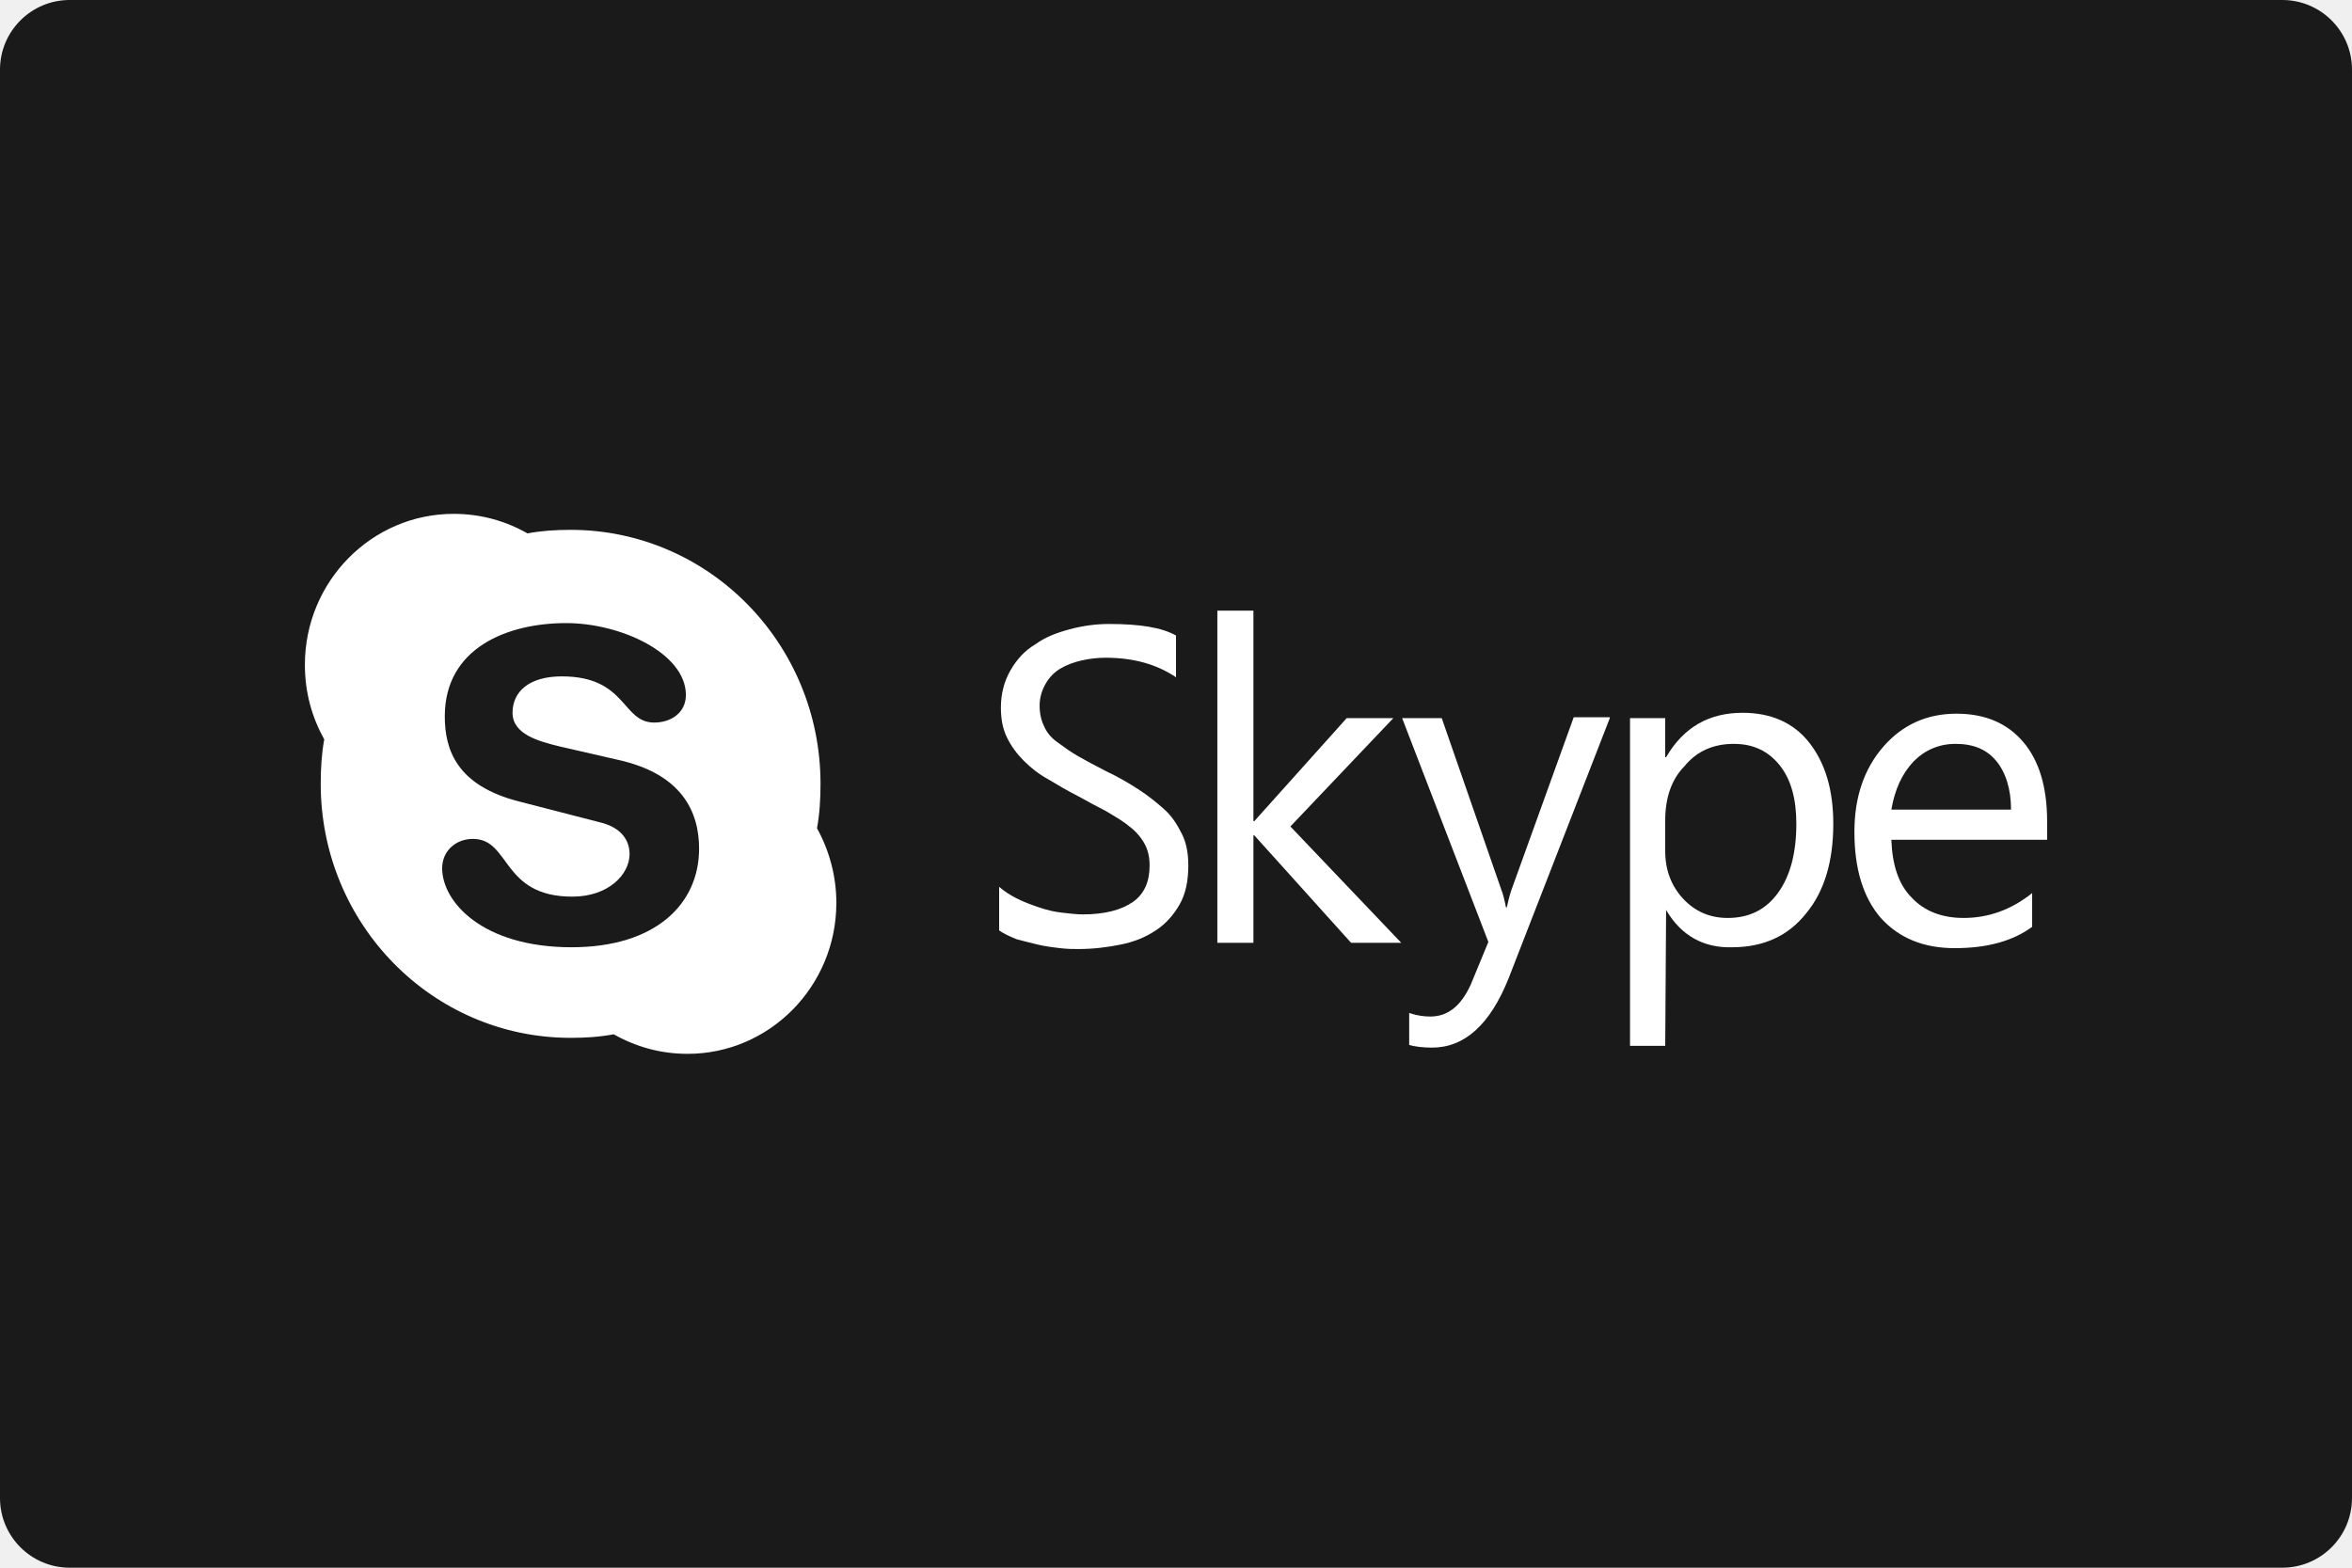
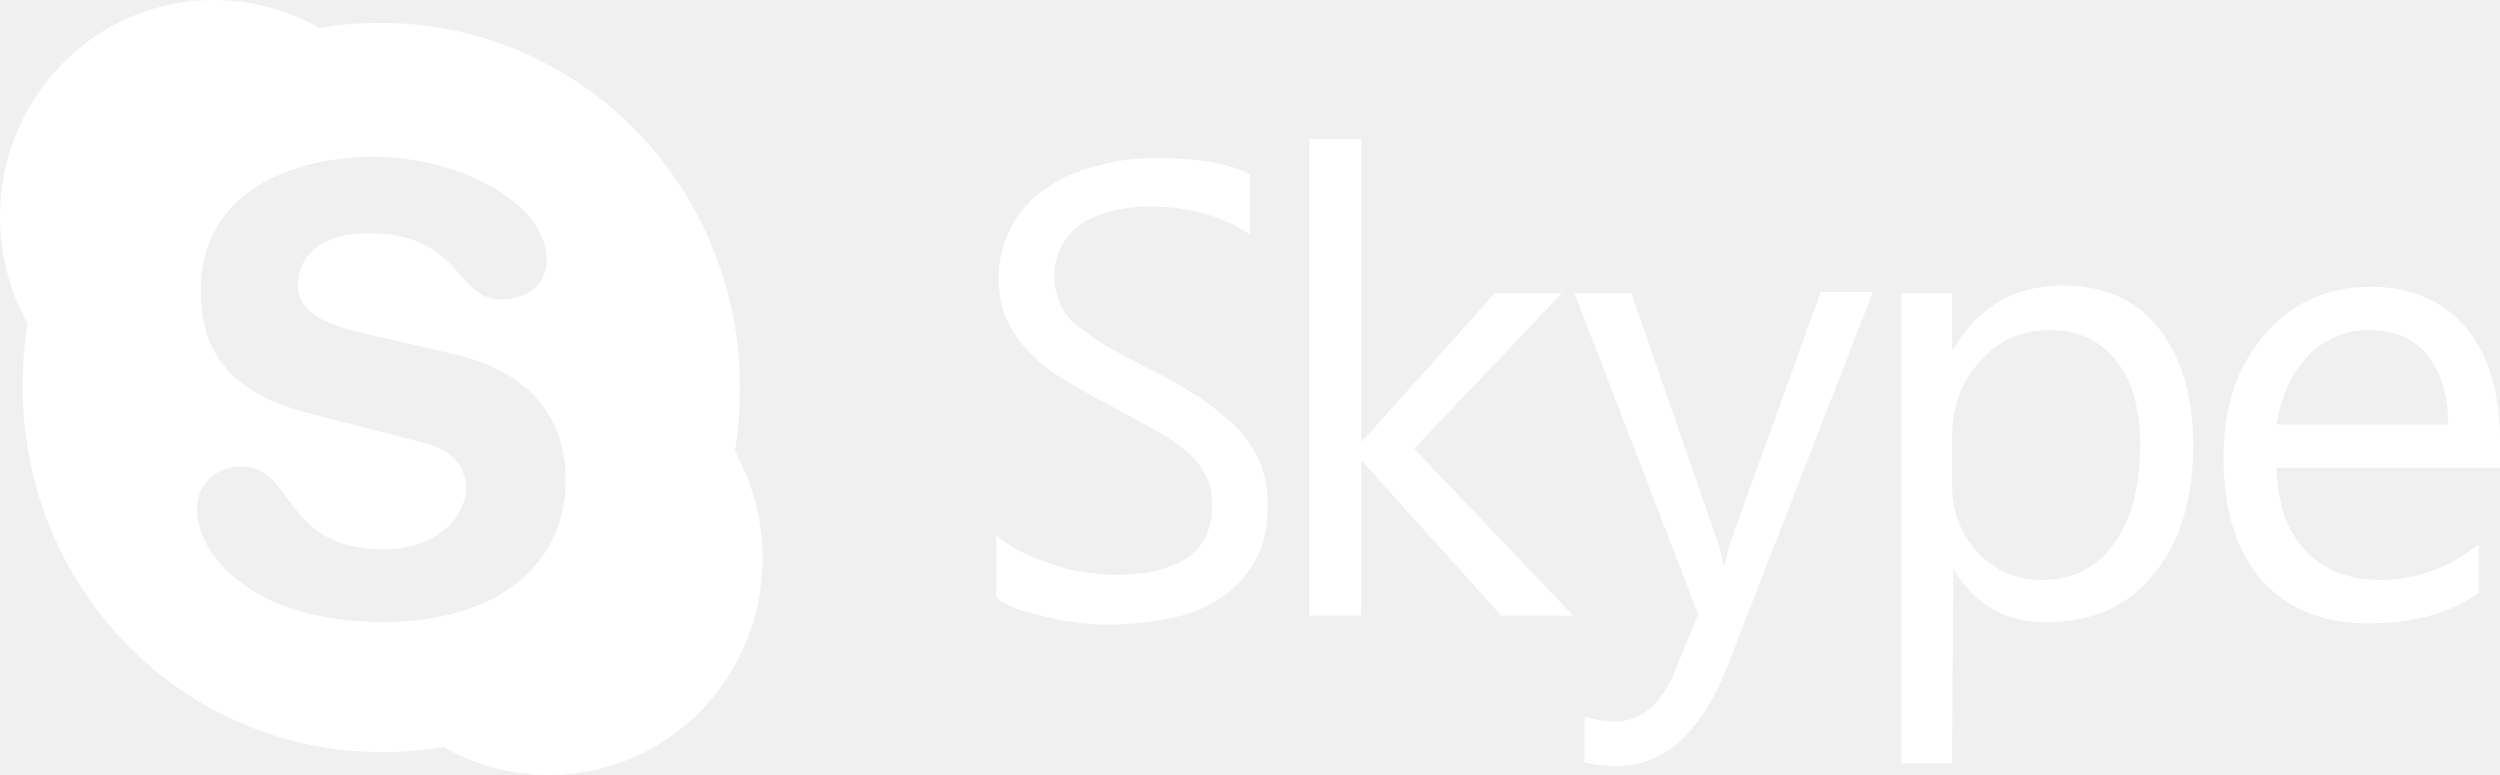
- <svg xmlns="http://www.w3.org/2000/svg" width="270" height="180" viewBox="0 0 270 180" fill="none">
-   <rect width="270" height="180" rx="8" fill="#1A1A1A" />
-   <path d="M114.697 106.825V101.829C115.303 102.339 115.909 102.747 116.717 103.154C117.526 103.562 118.334 103.868 119.243 104.174C120.152 104.48 120.96 104.684 121.869 104.786C122.778 104.888 123.586 104.99 124.293 104.99C126.818 104.99 128.738 104.48 130.051 103.562C131.364 102.645 131.97 101.217 131.97 99.381C131.97 98.362 131.768 97.546 131.364 96.832C130.96 96.118 130.354 95.404 129.647 94.894C128.94 94.283 128.031 93.773 127.021 93.161C126.01 92.651 124.899 92.039 123.788 91.427C122.576 90.816 121.364 90.102 120.354 89.49C119.243 88.878 118.334 88.164 117.526 87.349C116.717 86.533 116.111 85.717 115.606 84.697C115.101 83.677 114.899 82.556 114.899 81.23C114.899 79.599 115.303 78.171 116.01 76.947C116.717 75.724 117.627 74.704 118.839 73.99C119.95 73.174 121.263 72.664 122.778 72.256C124.293 71.849 125.808 71.644 127.324 71.644C130.859 71.644 133.384 72.052 135 72.97V77.763C132.879 76.335 130.253 75.519 126.919 75.519C126.01 75.519 125.101 75.621 124.192 75.826C123.283 76.029 122.475 76.335 121.768 76.743C121.061 77.151 120.455 77.763 120.051 78.477C119.647 79.191 119.344 80.006 119.344 81.026C119.344 81.944 119.546 82.76 119.849 83.371C120.152 84.085 120.657 84.697 121.364 85.207C122.071 85.717 122.879 86.329 123.788 86.839C124.697 87.349 125.808 87.96 127.021 88.572C128.334 89.184 129.546 89.898 130.657 90.612C131.768 91.326 132.778 92.141 133.687 92.957C134.596 93.773 135.202 94.793 135.707 95.812C136.212 96.832 136.414 98.056 136.414 99.381C136.414 101.115 136.111 102.645 135.404 103.868C134.697 105.092 133.788 106.112 132.677 106.825C131.465 107.641 130.152 108.151 128.637 108.457C127.122 108.763 125.505 108.967 123.788 108.967C123.182 108.967 122.576 108.967 121.667 108.865C120.859 108.763 119.95 108.661 119.142 108.457C118.334 108.253 117.425 108.049 116.717 107.845C115.707 107.437 115.101 107.131 114.697 106.825Z" fill="white" />
-   <path d="M160.858 108.253H155.101L143.989 95.914H143.888V108.253H139.747V70.115H143.888V94.283H143.989L154.596 82.454H159.949L148.131 94.895L160.858 108.253Z" fill="white" />
-   <path d="M184.798 82.454L173.182 112.332C171.06 117.635 168.131 120.286 164.394 120.286C163.384 120.286 162.475 120.184 161.768 119.98V116.309C162.677 116.615 163.485 116.717 164.192 116.717C166.212 116.717 167.727 115.494 168.838 113.046L170.858 108.151L160.959 82.454H165.505L172.374 102.237C172.475 102.441 172.677 103.155 172.879 104.174H172.98C173.081 103.767 173.182 103.155 173.485 102.237L180.656 82.352H184.798V82.454Z" fill="white" />
-   <path d="M191.161 94.181V97.75C191.161 99.891 191.869 101.727 193.182 103.155C194.596 104.684 196.313 105.398 198.333 105.398C200.757 105.398 202.677 104.48 204.091 102.543C205.505 100.605 206.212 97.954 206.212 94.589C206.212 91.734 205.606 89.49 204.293 87.859C202.98 86.227 201.263 85.411 199.04 85.411C196.717 85.411 194.798 86.227 193.384 87.96C191.869 89.49 191.161 91.632 191.161 94.181ZM191.263 104.48L191.161 120.082H187.121V82.454H191.161V86.941H191.263C193.283 83.474 196.212 81.842 200.05 81.842C203.283 81.842 205.909 82.964 207.727 85.309C209.545 87.654 210.454 90.714 210.454 94.589C210.454 98.872 209.444 102.339 207.323 104.888C205.303 107.437 202.475 108.763 198.838 108.763C195.606 108.865 192.98 107.437 191.263 104.48Z" fill="white" />
-   <path d="M230.859 92.957C230.859 90.612 230.253 88.674 229.142 87.349C228.03 86.023 226.515 85.411 224.495 85.411C222.576 85.411 220.96 86.125 219.647 87.451C218.333 88.878 217.525 90.612 217.121 92.957H230.859ZM235 96.424H217.121C217.222 99.28 217.929 101.523 219.445 103.053C220.859 104.582 222.879 105.398 225.404 105.398C228.232 105.398 230.859 104.48 233.283 102.543V106.418C231.061 108.049 228.131 108.865 224.394 108.865C220.859 108.865 218.03 107.743 215.909 105.398C213.889 103.053 212.879 99.79 212.879 95.507C212.879 91.53 213.99 88.266 216.212 85.717C218.434 83.168 221.263 81.944 224.596 81.944C227.929 81.944 230.455 83.066 232.273 85.207C234.091 87.349 235 90.408 235 94.283V96.424Z" fill="white" />
-   <path d="M65.606 108.763C55.404 108.763 50.758 103.563 50.758 99.688C50.758 97.75 52.273 96.322 54.293 96.322C58.636 96.322 57.525 102.951 65.707 102.951C69.849 102.951 72.273 100.401 72.273 98.056C72.273 96.628 71.465 94.997 68.737 94.385L59.647 92.04C52.374 90.204 51.061 86.023 51.061 82.25C51.061 74.398 58.232 71.543 65 71.543C71.263 71.543 78.737 75.01 78.737 79.803C78.737 81.842 77.02 82.964 75.101 82.964C71.364 82.964 71.97 77.661 64.495 77.661C60.758 77.661 58.838 79.395 58.838 81.842C58.838 84.29 61.768 85.105 64.293 85.717L70.96 87.247C78.333 88.878 80.252 93.263 80.252 97.444C80.252 103.766 75.303 108.763 65.606 108.763ZM93.788 95.099C94.091 93.467 94.192 91.734 94.192 90C94.192 73.888 81.364 60.836 65.505 60.836C63.788 60.836 62.172 60.938 60.556 61.243C58.03 59.816 55.202 59 52.071 59C42.677 59 35 66.75 35 76.335C35 79.497 35.808 82.352 37.222 84.901C36.919 86.533 36.818 88.266 36.818 90C36.818 106.112 49.647 119.164 65.505 119.164C67.222 119.164 68.838 119.062 70.454 118.757C72.98 120.184 75.808 121 78.939 121C88.333 121 96.01 113.25 96.01 103.664C96.01 100.605 95.202 97.648 93.788 95.099Z" fill="white" />
+ <svg xmlns="http://www.w3.org/2000/svg" width="200" height="62" viewBox="0 0 200 62" fill="none">
+   <path d="M79.697 47.825V42.829C80.303 43.339 80.909 43.746 81.718 44.154C82.525 44.562 83.334 44.868 84.243 45.174C85.152 45.48 85.96 45.684 86.869 45.786C87.778 45.888 88.586 45.99 89.293 45.99C91.819 45.99 93.738 45.48 95.051 44.562C96.364 43.645 96.97 42.217 96.97 40.381C96.97 39.362 96.768 38.546 96.364 37.832C95.96 37.118 95.354 36.404 94.647 35.895C93.94 35.283 93.031 34.773 92.02 34.161C91.01 33.651 89.899 33.039 88.788 32.427C87.576 31.816 86.364 31.102 85.354 30.49C84.243 29.878 83.334 29.164 82.526 28.349C81.718 27.533 81.111 26.717 80.606 25.697C80.101 24.677 79.899 23.556 79.899 22.23C79.899 20.599 80.303 19.171 81.01 17.947C81.718 16.724 82.627 15.704 83.839 14.99C84.95 14.174 86.263 13.664 87.778 13.256C89.293 12.848 90.808 12.645 92.323 12.645C95.859 12.645 98.384 13.052 100 13.97V18.763C97.879 17.335 95.253 16.52 91.919 16.52C91.01 16.52 90.101 16.622 89.192 16.826C88.283 17.029 87.475 17.335 86.768 17.743C86.061 18.151 85.455 18.763 85.051 19.477C84.647 20.191 84.344 21.006 84.344 22.026C84.344 22.944 84.546 23.76 84.849 24.372C85.152 25.085 85.657 25.697 86.364 26.207C87.071 26.717 87.879 27.329 88.788 27.839C89.697 28.349 90.808 28.96 92.02 29.572C93.334 30.184 94.546 30.898 95.657 31.612C96.768 32.325 97.778 33.141 98.687 33.957C99.596 34.773 100.202 35.793 100.707 36.812C101.212 37.832 101.414 39.056 101.414 40.381C101.414 42.115 101.111 43.645 100.404 44.868C99.697 46.092 98.788 47.112 97.677 47.825C96.465 48.641 95.152 49.151 93.637 49.457C92.121 49.763 90.505 49.967 88.788 49.967C88.182 49.967 87.576 49.967 86.667 49.865C85.859 49.763 84.95 49.661 84.142 49.457C83.334 49.253 82.424 49.049 81.718 48.845C80.707 48.437 80.101 48.131 79.697 47.825Z" fill="white" />
+   <path d="M125.858 49.253H120.101L108.989 36.914H108.888V49.253H104.747V11.115H108.888V35.283H108.989L119.596 23.454H124.949L113.131 35.895L125.858 49.253Z" fill="white" />
+   <path d="M149.798 23.454L138.182 53.332C136.06 58.635 133.131 61.286 129.394 61.286C128.384 61.286 127.475 61.184 126.768 60.98V57.309C127.677 57.615 128.485 57.717 129.192 57.717C131.212 57.717 132.727 56.493 133.838 54.046L135.858 49.151L125.959 23.454H130.505L137.374 43.237C137.475 43.441 137.677 44.155 137.879 45.174H137.98C138.081 44.767 138.182 44.155 138.485 43.237L145.656 23.352H149.798V23.454Z" fill="white" />
+   <path d="M156.161 35.181V38.75C156.161 40.891 156.869 42.727 158.182 44.154C159.596 45.684 161.313 46.398 163.333 46.398C165.757 46.398 167.677 45.48 169.091 43.543C170.505 41.605 171.212 38.954 171.212 35.589C171.212 32.733 170.606 30.49 169.293 28.858C167.98 27.227 166.263 26.411 164.04 26.411C161.717 26.411 159.798 27.227 158.384 28.96C156.869 30.49 156.161 32.632 156.161 35.181ZM156.263 45.48L156.161 61.082H152.121V23.454H156.161V27.941H156.263C158.283 24.474 161.212 22.842 165.05 22.842C168.283 22.842 170.909 23.964 172.727 26.309C174.545 28.654 175.454 31.714 175.454 35.589C175.454 39.872 174.444 43.339 172.323 45.888C170.303 48.437 167.475 49.763 163.838 49.763C160.606 49.865 157.98 48.437 156.263 45.48Z" fill="white" />
+   <path d="M195.859 33.957C195.859 31.612 195.253 29.674 194.142 28.349C193.03 27.023 191.515 26.411 189.495 26.411C187.576 26.411 185.96 27.125 184.647 28.451C183.333 29.878 182.525 31.612 182.121 33.957H195.859ZM200 37.424H182.121C182.222 40.28 182.929 42.523 184.445 44.053C185.859 45.582 187.879 46.398 190.404 46.398C193.232 46.398 195.859 45.48 198.283 43.543V47.418C196.061 49.049 193.131 49.865 189.394 49.865C185.859 49.865 183.03 48.743 180.909 46.398C178.889 44.053 177.879 40.789 177.879 36.507C177.879 32.53 178.99 29.267 181.212 26.717C183.434 24.168 186.263 22.944 189.596 22.944C192.929 22.944 195.455 24.066 197.273 26.207C199.091 28.349 200 31.408 200 35.283V37.424Z" fill="white" />
+   <path d="M30.606 49.763C20.404 49.763 15.758 44.562 15.758 40.688C15.758 38.75 17.273 37.322 19.293 37.322C23.636 37.322 22.525 43.951 30.707 43.951C34.849 43.951 37.273 41.401 37.273 39.056C37.273 37.628 36.465 35.997 33.737 35.385L24.646 33.039C17.374 31.204 16.061 27.023 16.061 23.25C16.061 15.398 23.232 12.543 30 12.543C36.263 12.543 43.737 16.01 43.737 20.803C43.737 22.842 42.02 23.964 40.101 23.964C36.364 23.964 36.97 18.661 29.495 18.661C25.758 18.661 23.838 20.395 23.838 22.842C23.838 25.29 26.768 26.105 29.293 26.717L35.96 28.247C43.333 29.878 45.252 34.263 45.252 38.444C45.252 44.766 40.303 49.763 30.606 49.763ZM58.788 36.099C59.091 34.467 59.192 32.734 59.192 31C59.192 14.888 46.364 1.836 30.505 1.836C28.788 1.836 27.172 1.938 25.555 2.243C23.03 0.816 20.202 0 17.071 0C7.677 0 0 7.75 0 17.335C0 20.497 0.808 23.352 2.222 25.901C1.919 27.533 1.818 29.266 1.818 31C1.818 47.112 14.646 60.164 30.505 60.164C32.222 60.164 33.838 60.062 35.455 59.757C37.98 61.184 40.808 62 43.939 62C53.333 62 61.01 54.25 61.01 44.664C61.01 41.605 60.202 38.648 58.788 36.099Z" fill="white" />
</svg>
